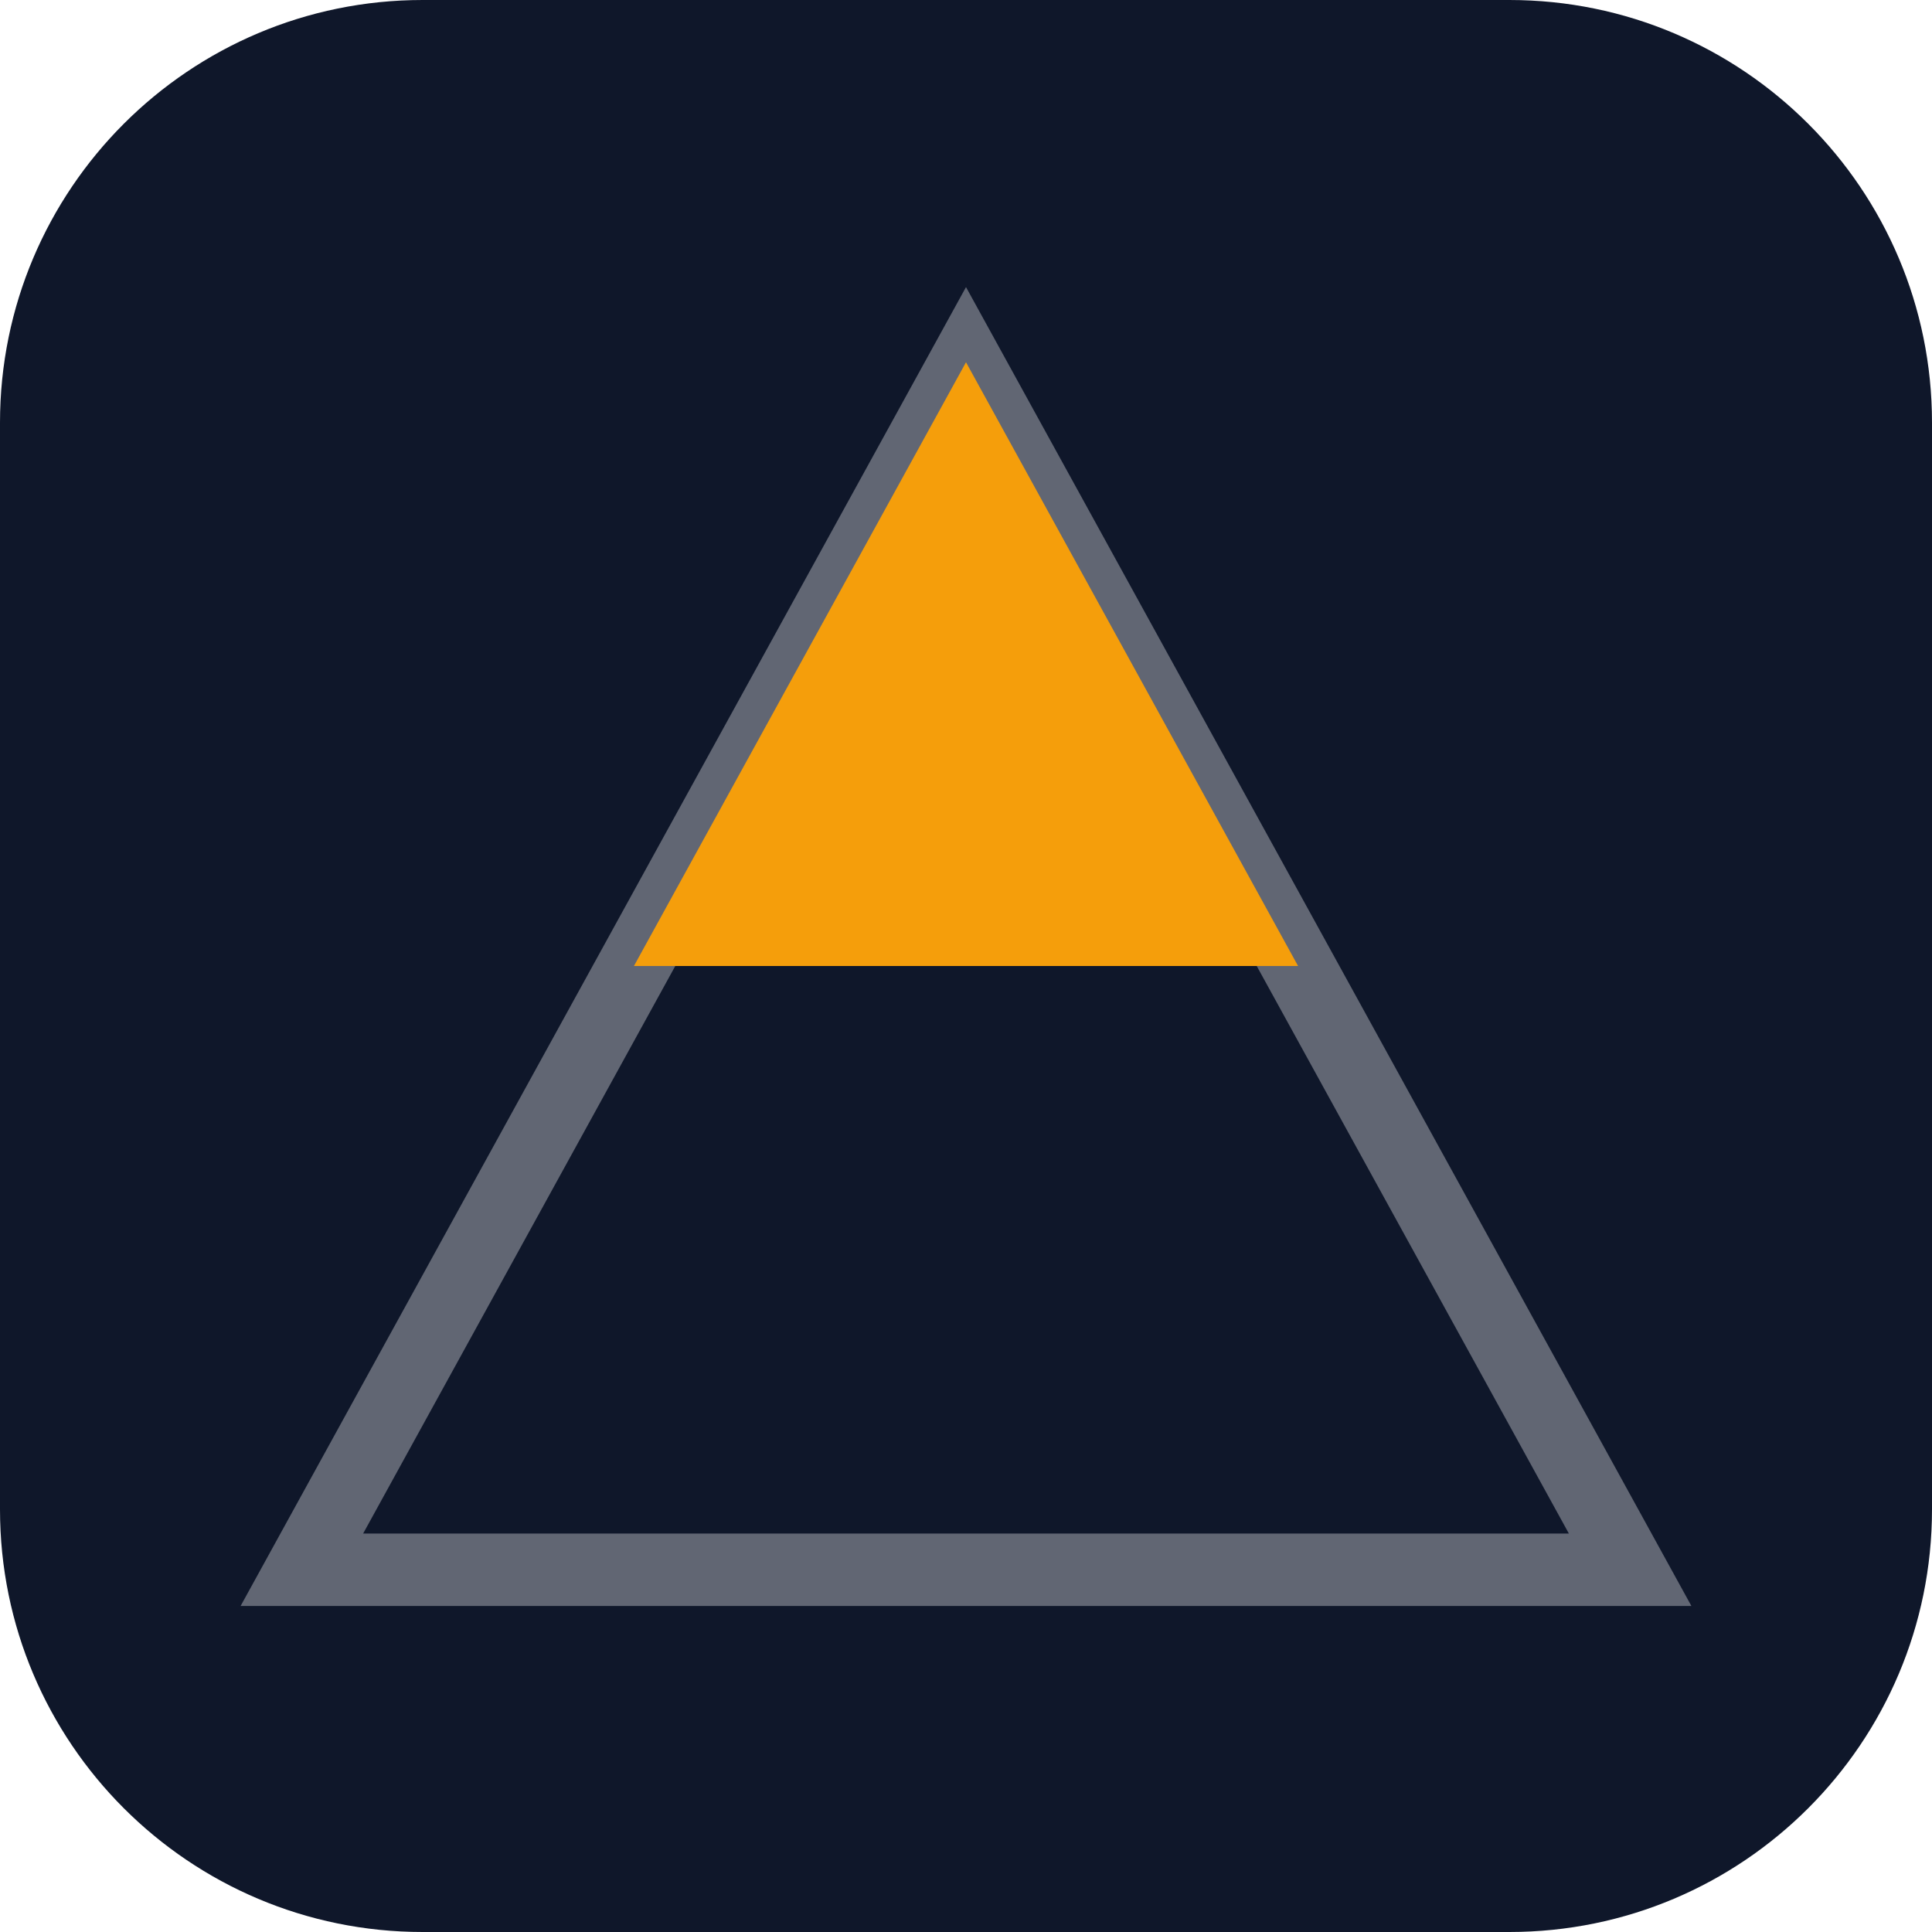
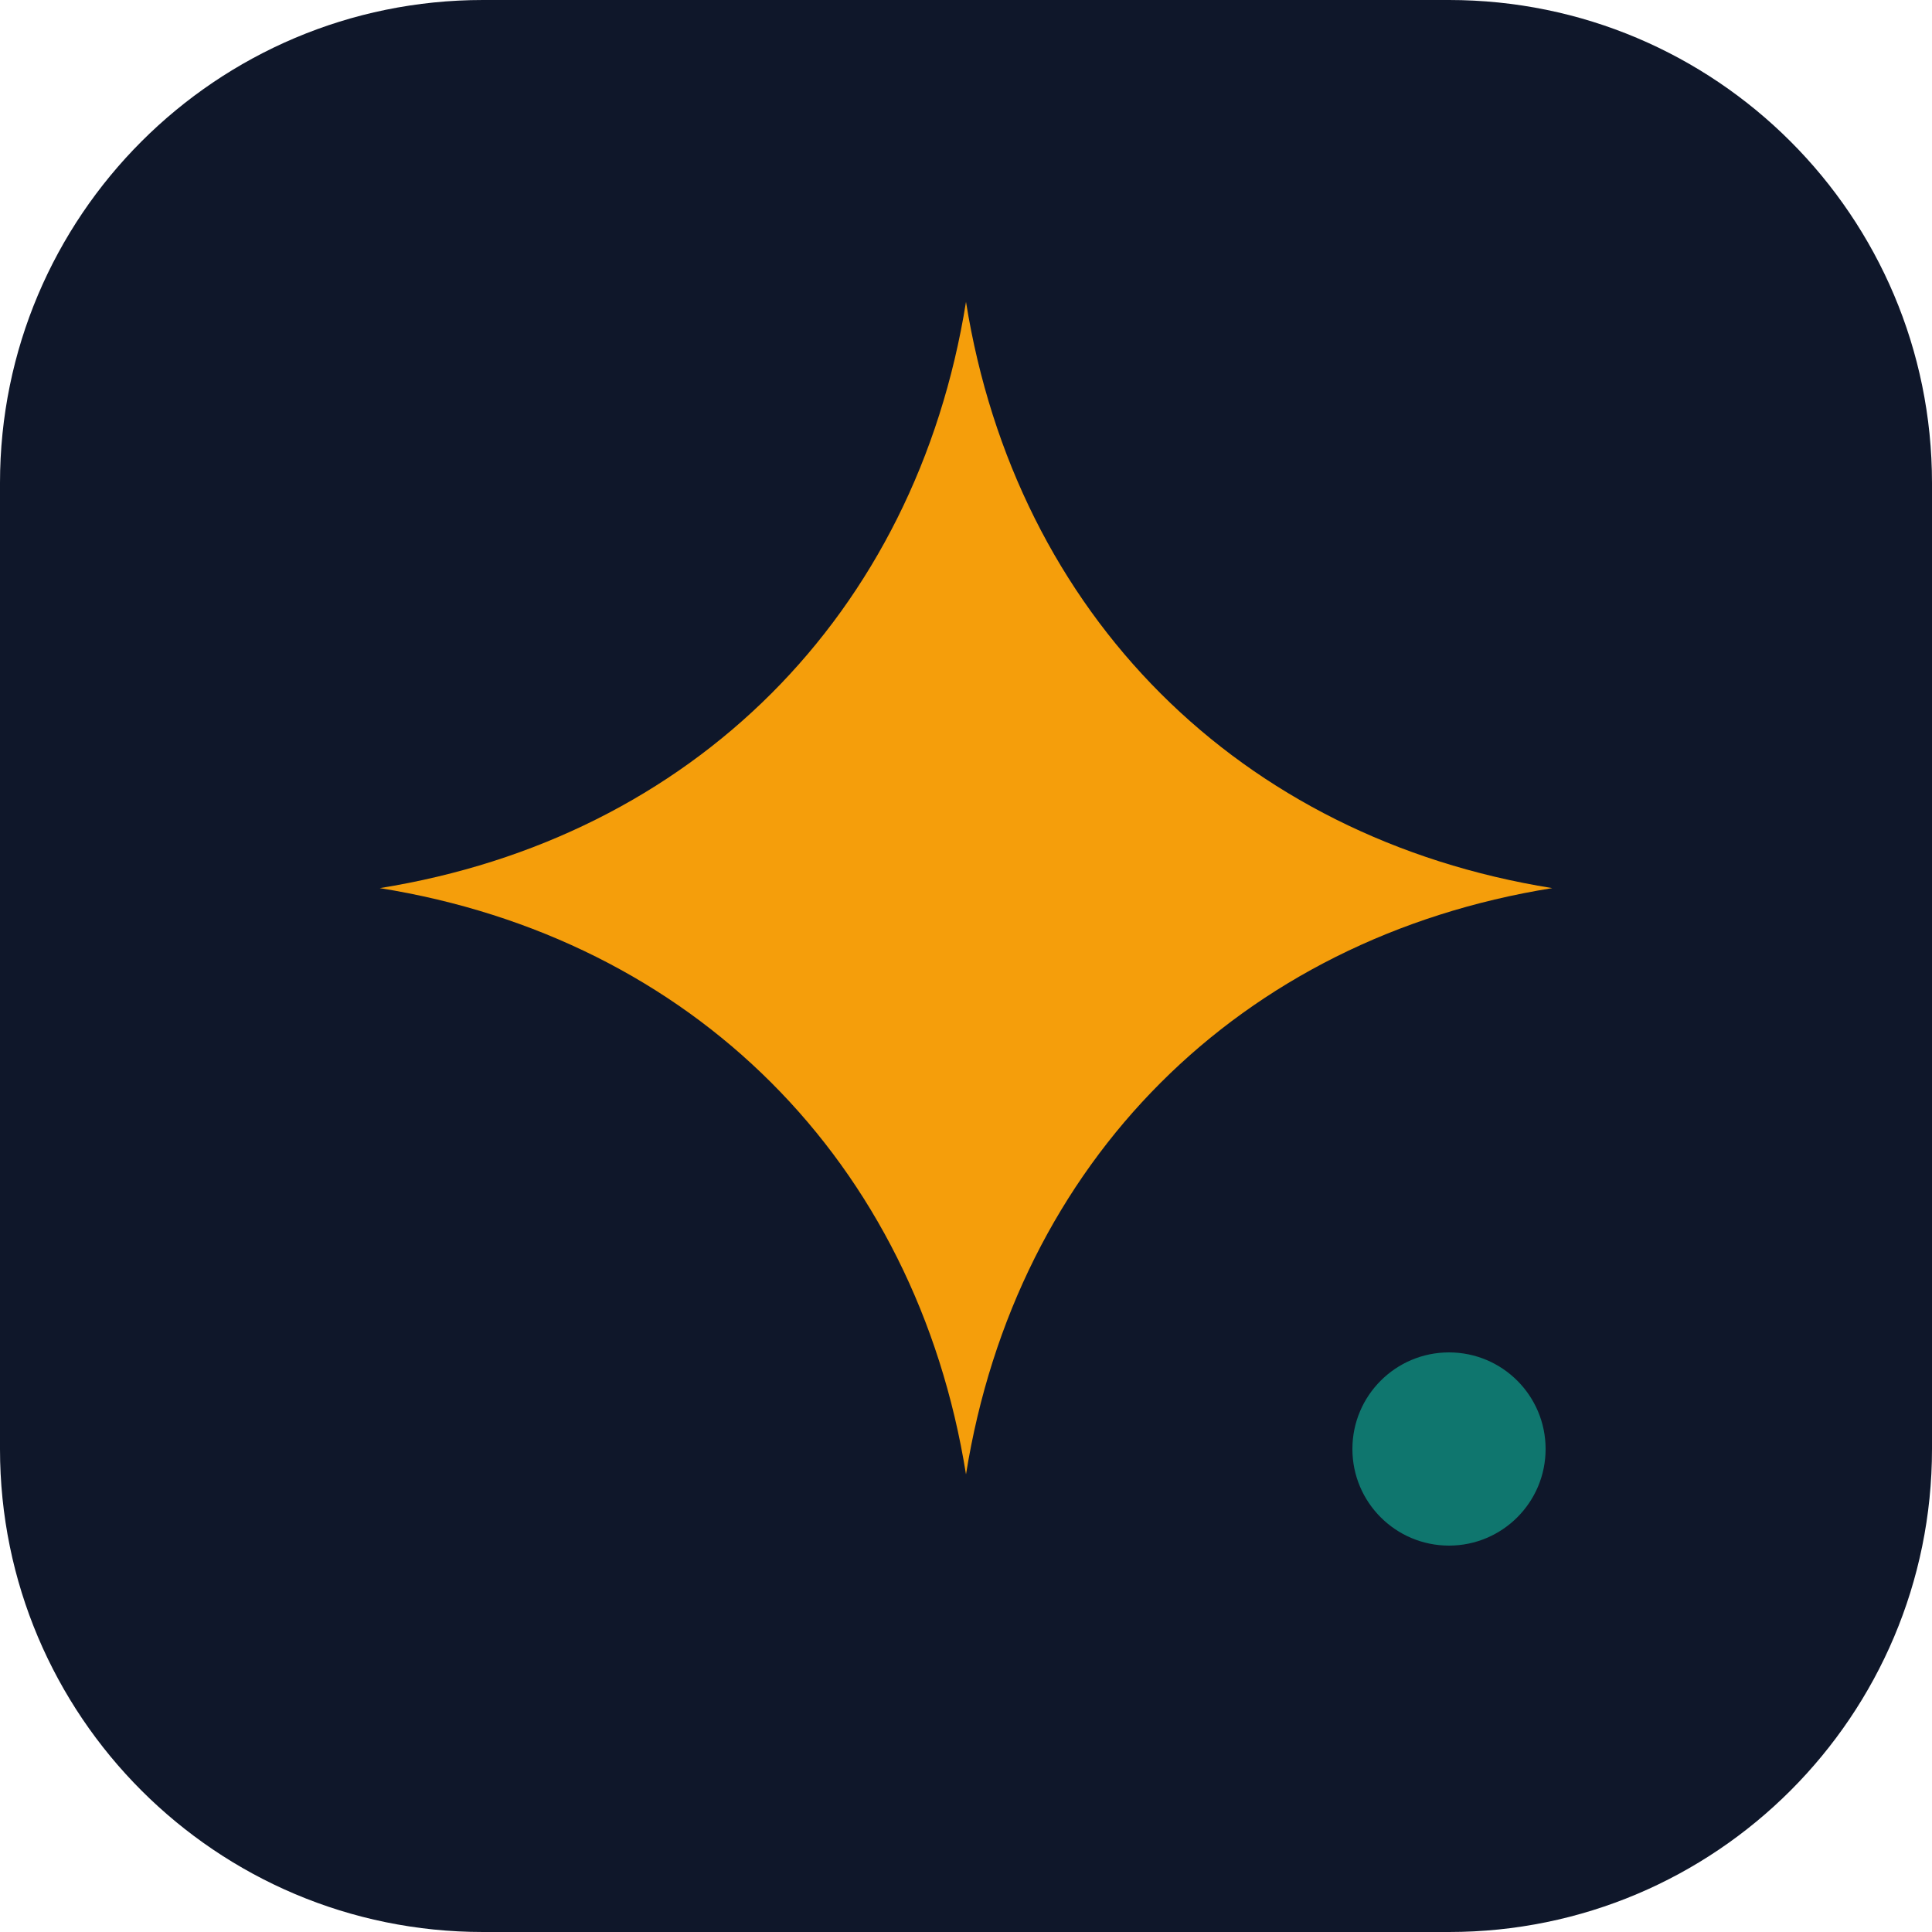
<svg xmlns="http://www.w3.org/2000/svg" viewBox="0 0 32 32">
-   <rect width="32" height="32" rx="7" fill="#0F172A" />
-   <path d="M16 6L27 26H5L16 6z" fill="none" stroke="#F8FAFC" stroke-opacity="0.35" stroke-width="1.2" />
-   <path d="M16 6l5.5 10h-11L16 6z" fill="#F59E0B" />
+   <rect width="32" height="32" rx="8" fill="#0F172A" />
+   <path d="M16 5c.83 5.18 4.53 8.88 9.71 9.71C20.53 15.54 16.83 19.24 16 24.42 15.17 19.24 11.47 15.54 6.29 14.71 11.47 13.88 15.17 10.18 16 5z" fill="#F59E0B" />
+   <circle cx="24" cy="24" r="1.6" fill="#0F766E" />
</svg>
